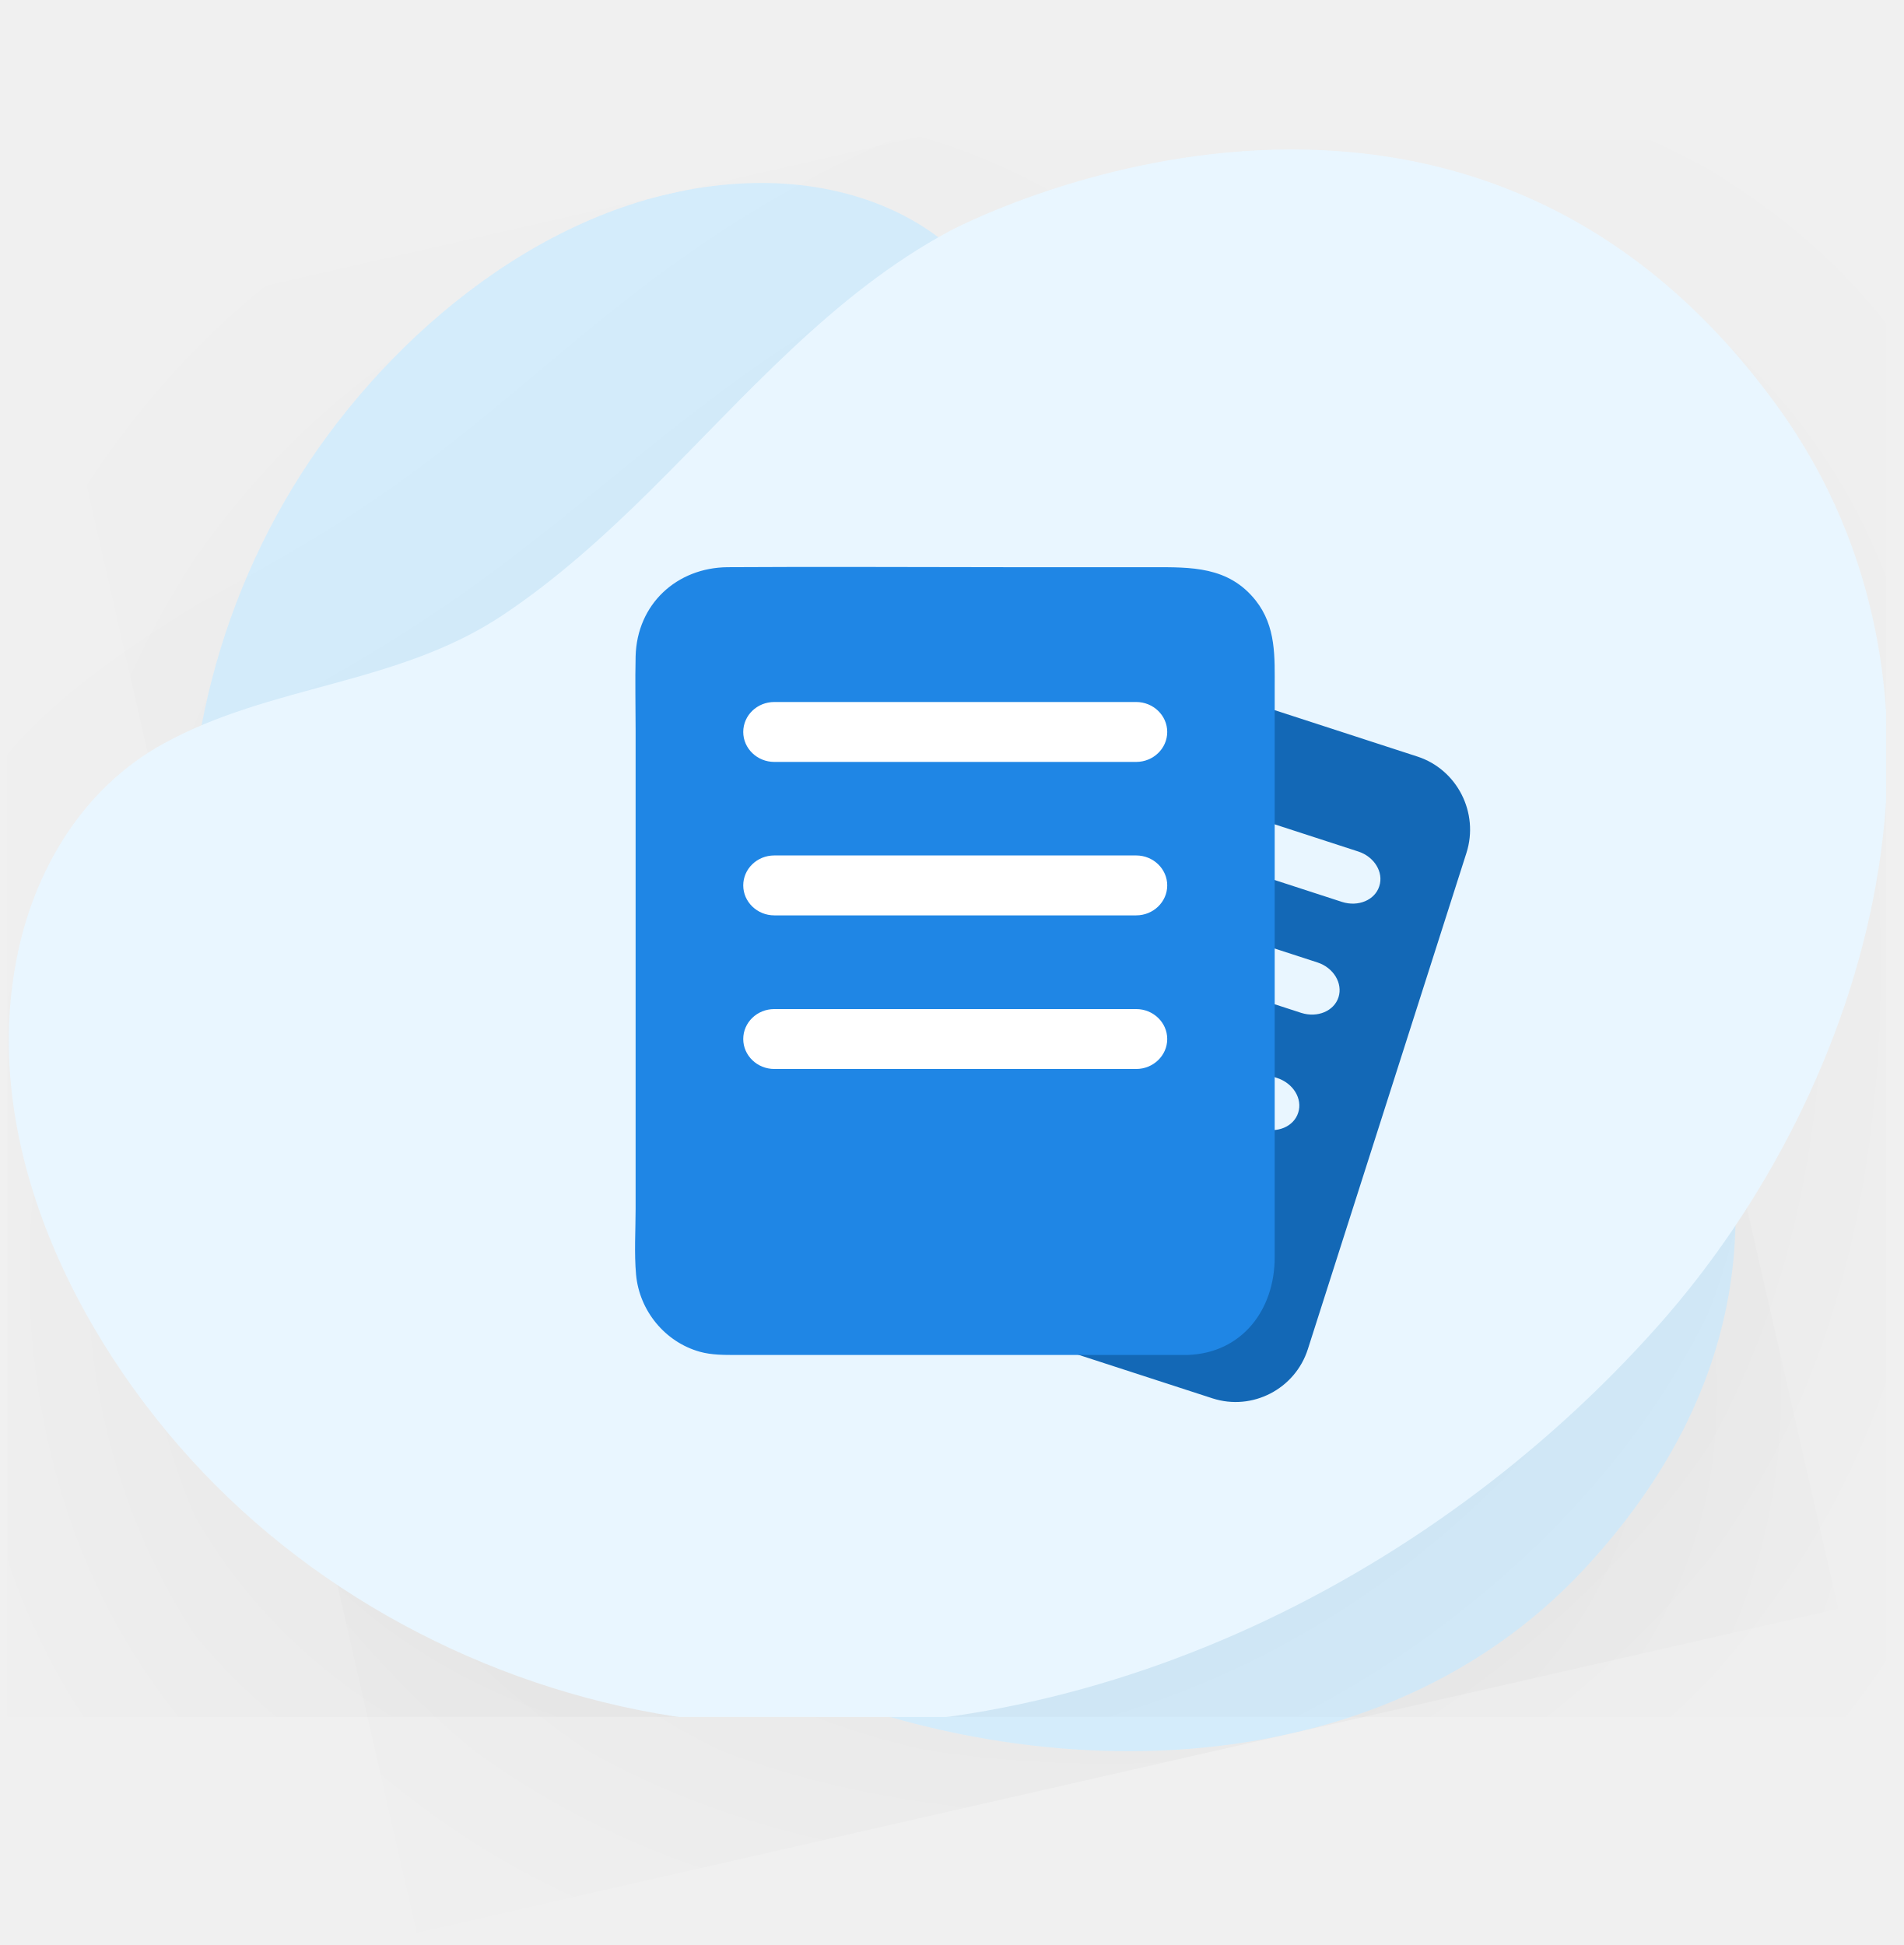
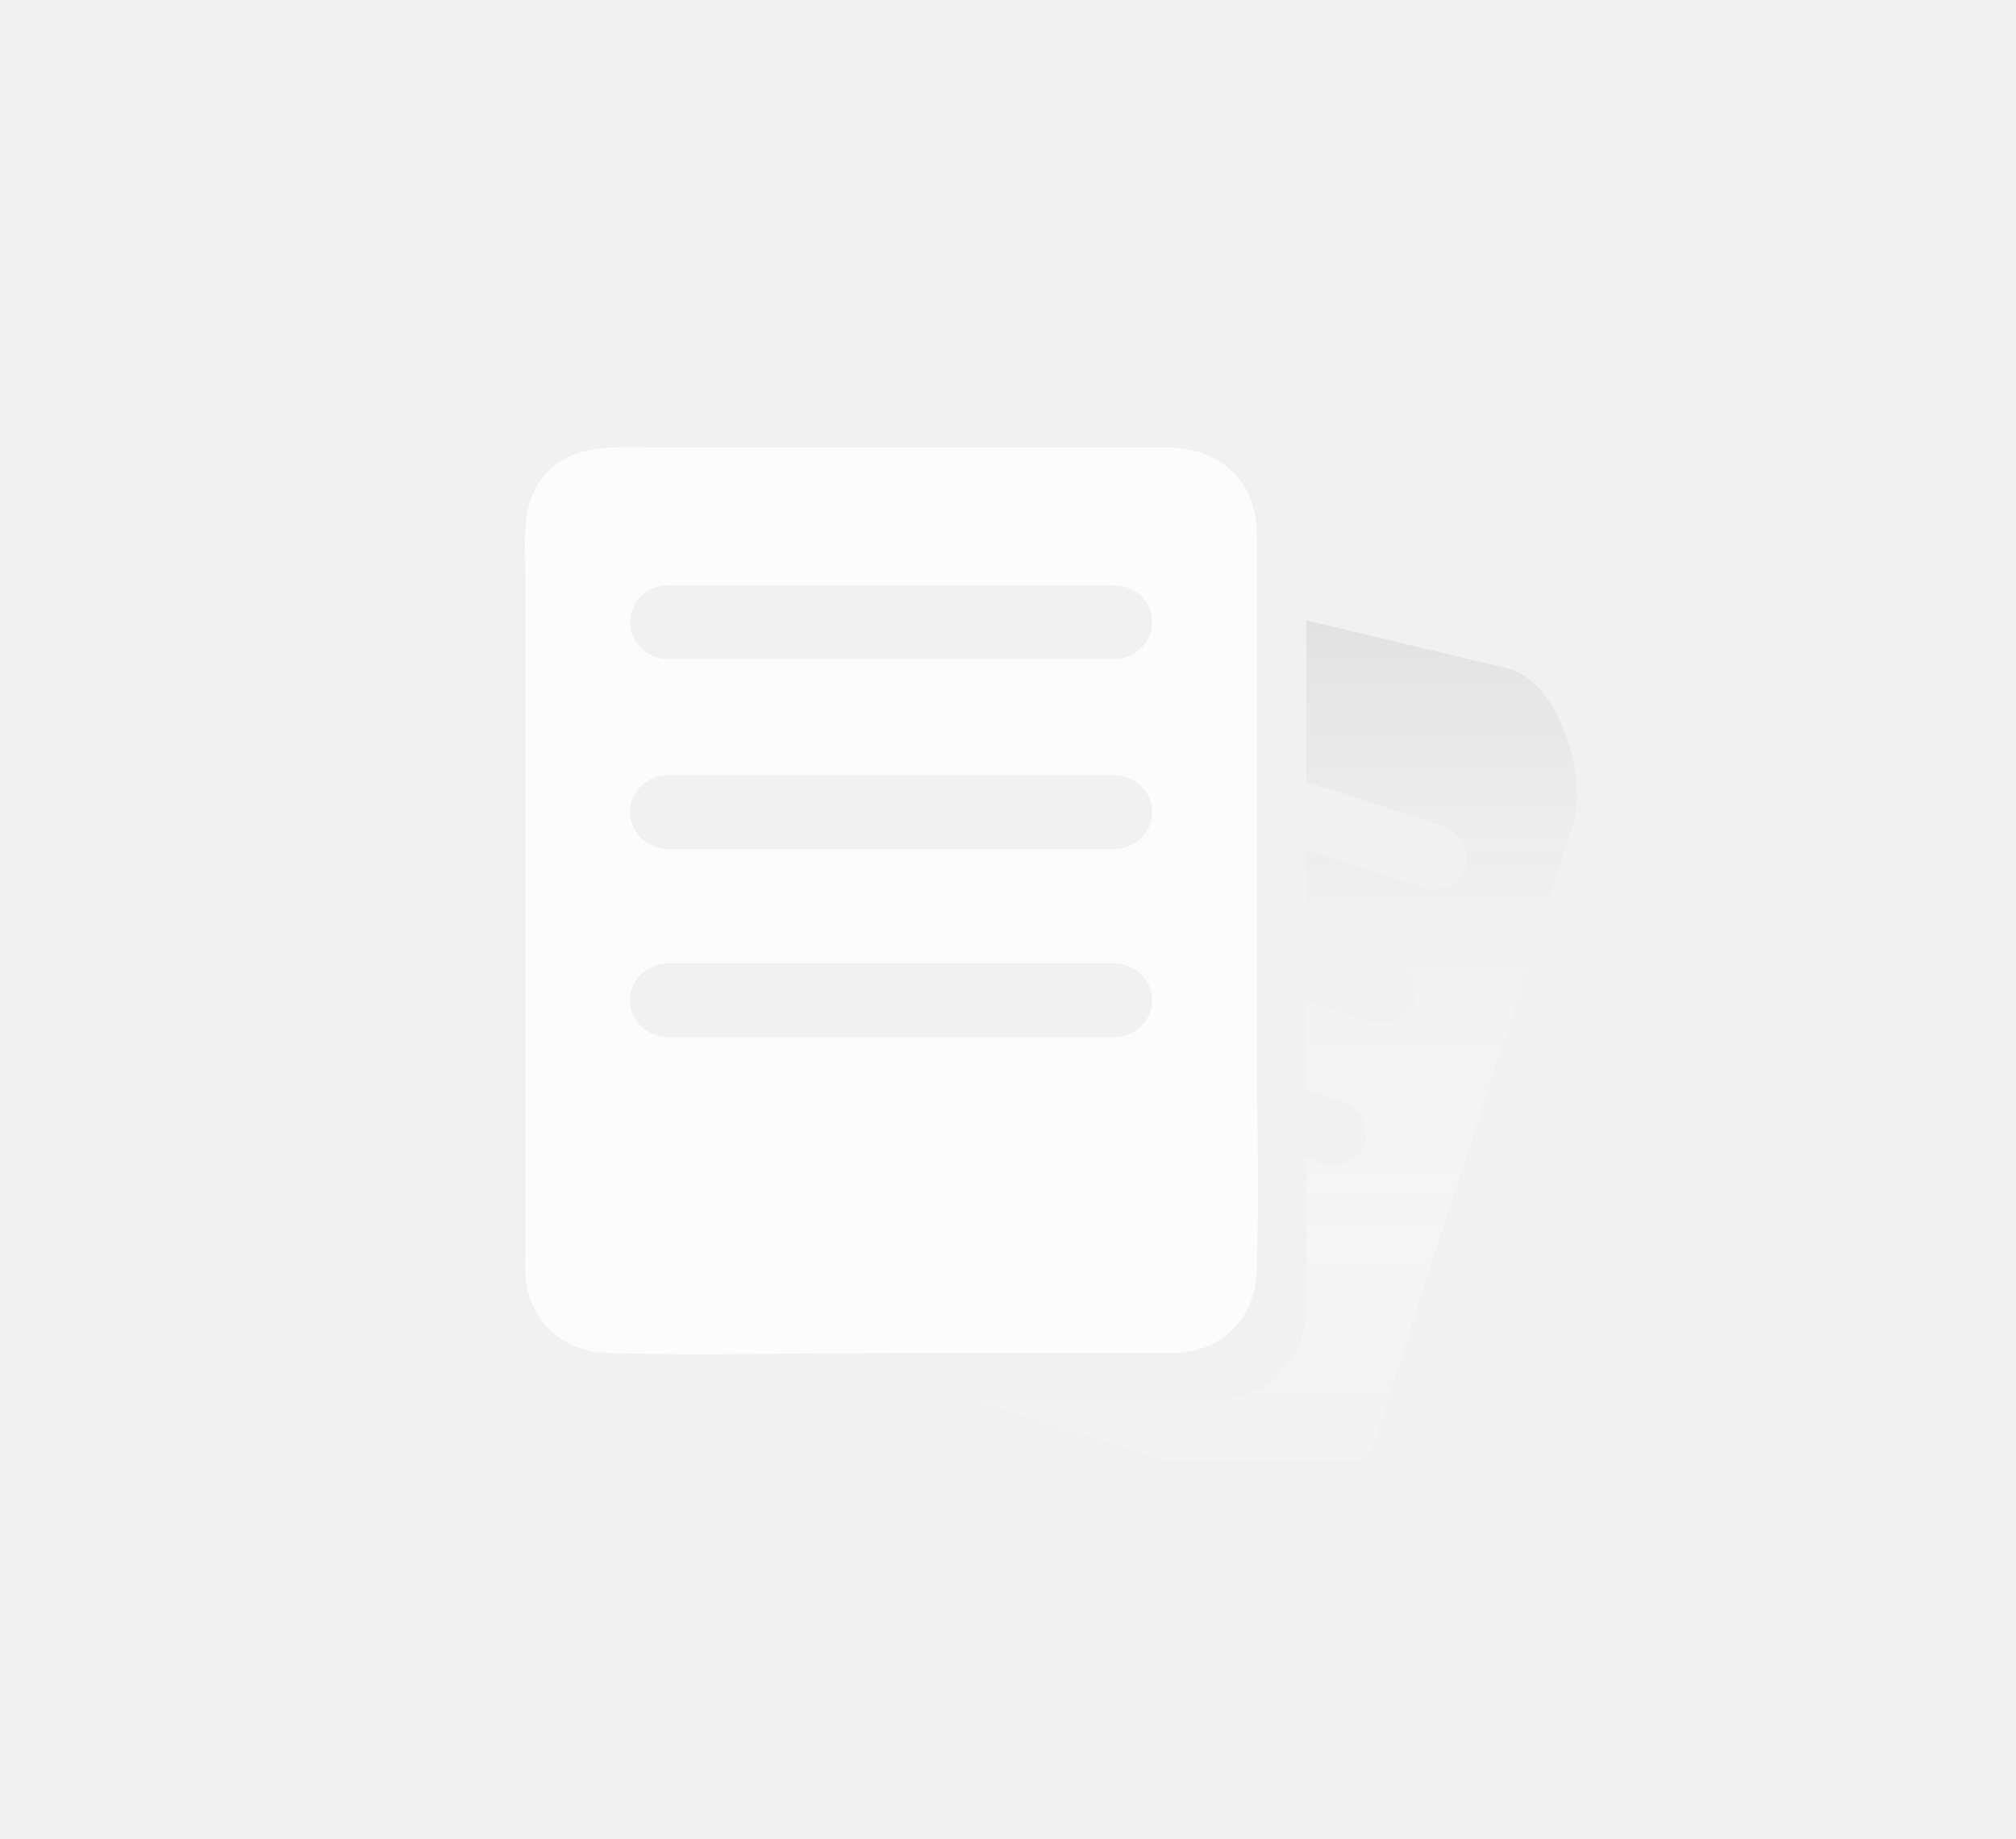
- <svg xmlns="http://www.w3.org/2000/svg" width="92" height="94" viewBox="0 0 92 94" fill="none">
-   <g clip-path="url(#clip0_403_5419)">
-     <g filter="url(#filter0_d_403_5419)">
-       <path d="M55.551 25.425C57.602 27.271 59.98 28.84 62.385 30.276C67.298 33.205 72.642 35.799 76.49 40.005C76.49 40.005 93.041 58.071 76.571 75.812C66.04 87.153 47.977 86.425 35.457 80.01C21.954 73.087 11.335 60.369 9.415 45.65C8.373 37.697 10.311 29.202 14.982 22.25C19.523 15.501 27.304 9.221 36.024 8.86C40.053 8.682 44.084 9.884 46.765 12.738C50.386 16.593 51.511 21.785 55.551 25.425Z" fill="#D4ECFB" />
-     </g>
+ <svg xmlns="http://www.w3.org/2000/svg" width="91" height="83" viewBox="0 0 91 83" fill="none">
+   <rect width="90.979" height="82.708" rx="2" fill="white" fill-opacity="0.08" />
+   <g opacity="0.76">
+     <path fill-rule="evenodd" clip-rule="evenodd" d="M53.139 61.078H40.641C39.167 61.078 37.69 61.095 36.211 61.111H36.211C33.25 61.145 30.284 61.179 27.333 61.078C25.319 61.01 23.794 59.519 23.718 57.498C23.712 57.307 23.714 57.116 23.716 56.925C23.717 56.83 23.718 56.734 23.718 56.639V50.961V33.019V26.027C23.718 25.795 23.712 25.556 23.706 25.314C23.677 24.081 23.645 22.762 24.35 21.748C25.473 20.139 27.248 20.166 28.972 20.192C29.188 20.195 29.404 20.198 29.617 20.198H37.497H52.65C54.951 20.198 56.696 21.613 56.721 24.022C56.732 25.028 56.728 26.033 56.724 27.038C56.723 27.541 56.721 28.043 56.721 28.546V46.109C56.721 47.369 56.736 48.631 56.751 49.893L56.751 49.894V49.894V49.894V49.894C56.781 52.421 56.811 54.95 56.721 57.472C56.653 59.477 55.162 61.01 53.139 61.078ZM50.282 26.422H30.166C29.205 26.422 28.438 27.17 28.438 28.087C28.438 29.005 29.213 29.753 30.166 29.753H50.282C51.235 29.753 52.01 29.005 52.01 28.087C52.01 27.17 51.235 26.422 50.282 26.422ZM30.166 43.496H50.282C51.235 43.496 52.01 44.244 52.01 45.162C52.01 46.08 51.235 46.828 50.282 46.828H30.166C29.213 46.828 28.438 46.08 28.438 45.162C28.438 44.244 29.205 43.496 30.166 43.496ZM50.284 35H30.167C29.207 35 28.44 35.748 28.44 36.666C28.44 37.584 29.215 38.332 30.167 38.332H50.284C51.237 38.332 52.012 37.584 52.012 36.666C52.012 35.748 51.237 35 50.284 35Z" fill="white" />
  </g>
-   <g clip-path="url(#clip1_403_5419)">
-     <g filter="url(#filter1_d_403_5419)">
-       <path d="M24.279 29.739C26.863 28.02 29.222 25.89 31.438 23.697C35.962 19.22 40.221 14.207 45.899 11.161C45.899 11.161 70.297 -1.952 85.922 19.683C95.909 33.517 90.497 52.394 80.141 64.055C68.969 76.633 52.057 84.774 35.125 83.261C25.975 82.448 16.977 78.362 10.401 71.764C4.018 65.352 -1.017 55.636 0.801 46.352C1.628 42.06 3.997 38.097 7.868 35.956C13.097 33.064 19.183 33.126 24.279 29.739Z" fill="#E9F6FF" />
-     </g>
-     <path d="M68.498 36.565L49.658 30.441C47.739 29.82 45.666 30.891 45.051 32.827L37.381 56.812C36.766 58.747 37.828 60.837 39.747 61.458L58.595 67.582C60.514 68.202 62.587 67.131 63.202 65.196L70.864 41.218C71.48 39.283 70.417 37.192 68.498 36.565ZM62.733 53.776C62.521 54.448 61.715 54.788 60.931 54.536L44.545 49.211C43.769 48.959 43.307 48.206 43.527 47.534C43.747 46.862 44.545 46.522 45.329 46.773L61.715 52.099C62.492 52.35 62.953 53.103 62.733 53.776ZM64.682 48.191C64.469 48.863 63.664 49.203 62.88 48.952L46.494 43.626C45.717 43.375 45.256 42.622 45.475 41.949C45.695 41.277 46.494 40.937 47.278 41.189L63.664 46.514C64.44 46.766 64.894 47.519 64.682 48.191ZM66.652 42.828C66.44 43.501 65.634 43.84 64.85 43.589L48.464 38.263C47.688 38.012 47.226 37.259 47.446 36.587C47.658 35.914 48.464 35.575 49.248 35.826L65.634 41.152C66.411 41.403 66.872 42.156 66.652 42.828Z" fill="#1368B6" />
-     <path d="M57.385 64.93H34.927C32.912 64.93 31.264 63.268 31.264 61.236V31.667C31.264 29.636 32.912 27.974 34.927 27.974H57.385C59.4 27.974 61.048 29.636 61.048 31.667V61.236C61.048 63.268 59.4 64.93 57.385 64.93Z" fill="#1F86E5" />
-     <path d="M57.386 64.376C53.767 64.376 50.141 64.376 46.522 64.376C42.677 64.376 38.802 64.508 34.956 64.376C33.205 64.316 31.88 63.009 31.814 61.236C31.806 60.985 31.814 60.734 31.814 60.483C31.814 58.821 31.814 57.166 31.814 55.504C31.814 50.259 31.814 45.015 31.814 39.77C31.814 37.724 31.814 35.685 31.814 33.639C31.814 32.398 31.631 30.95 32.363 29.887C33.462 28.299 35.278 28.527 36.941 28.527C39.227 28.527 41.505 28.527 43.79 28.527C48.178 28.527 52.573 28.527 56.961 28.527C58.961 28.527 60.477 29.768 60.499 31.881C60.513 33.203 60.499 34.526 60.499 35.848C60.499 40.982 60.499 46.115 60.499 51.249C60.499 54.566 60.616 57.897 60.499 61.214C60.44 62.972 59.144 64.316 57.386 64.376C56.682 64.398 56.675 65.506 57.386 65.484C60.03 65.395 61.597 63.29 61.597 60.763C61.597 59.153 61.597 57.55 61.597 55.94C61.597 50.437 61.597 44.941 61.597 39.438C61.597 37.377 61.597 35.323 61.597 33.262C61.597 31.756 61.678 30.285 60.675 29.015C59.363 27.368 57.554 27.412 55.694 27.412C53.364 27.412 51.035 27.412 48.705 27.412C44.193 27.412 39.673 27.383 35.161 27.412C32.7 27.434 30.781 29.2 30.715 31.718C30.686 32.923 30.715 34.127 30.715 35.323C30.715 40.686 30.715 46.056 30.715 51.419C30.715 53.746 30.715 56.08 30.715 58.407C30.715 59.463 30.642 60.549 30.737 61.605C30.898 63.349 32.136 64.856 33.813 65.328C34.399 65.491 35 65.484 35.601 65.484C37.578 65.484 39.549 65.484 41.527 65.484C46.493 65.484 51.46 65.484 56.426 65.484C56.748 65.484 57.071 65.484 57.393 65.484C58.096 65.484 58.096 64.376 57.386 64.376Z" fill="#1F86E5" />
-     <path d="M37.418 33.927H54.903C55.73 33.927 56.404 34.577 56.404 35.375C56.404 36.173 55.73 36.823 54.903 36.823H37.418C36.59 36.823 35.916 36.173 35.916 35.375C35.916 34.577 36.583 33.927 37.418 33.927Z" fill="white" />
-     <path d="M37.418 41.343H54.903C55.73 41.343 56.404 41.993 56.404 42.791C56.404 43.589 55.73 44.239 54.903 44.239H37.418C36.59 44.239 35.916 43.589 35.916 42.791C35.916 41.993 36.583 41.343 37.418 41.343Z" fill="white" />
-     <path d="M37.418 48.767H54.903C55.73 48.767 56.404 49.417 56.404 50.215C56.404 51.013 55.73 51.663 54.903 51.663H37.418C36.59 51.663 35.916 51.013 35.916 50.215C35.916 49.417 36.583 48.767 37.418 48.767Z" fill="white" />
-   </g>
+   <path fill-rule="evenodd" clip-rule="evenodd" d="M44 63.19L56.873 67.326C59.082 68.032 61.469 66.813 62.177 64.61L70.997 37.314C71.705 35.111 70.411 30.924 68.202 30.209L58.955 28V35.303L64.976 37.239C65.87 37.525 66.401 38.382 66.148 39.148C65.904 39.913 64.976 40.3 64.074 40.014L58.955 38.368V42.137L62.708 43.344C63.602 43.63 64.125 44.487 63.88 45.252C63.636 46.018 62.708 46.404 61.806 46.119L58.955 45.202V49.215L60.465 49.701C61.359 49.987 61.89 50.844 61.637 51.61C61.393 52.375 60.465 52.762 59.563 52.476L58.955 52.28V59.19C58.955 61.399 57.164 63.19 54.955 63.19H44Z" fill="url(#paint0_linear_208_145)" />
+   <path fill-rule="evenodd" clip-rule="evenodd" d="M44 63.19L56.873 67.326C59.082 68.032 61.469 66.813 62.177 64.61L70.997 37.314C71.705 35.111 70.411 30.924 68.202 30.209L58.955 28V35.303L64.976 37.239C65.87 37.525 66.401 38.382 66.148 39.148C65.904 39.913 64.976 40.3 64.074 40.014L58.955 38.368V42.137L62.708 43.344C63.602 43.63 64.125 44.487 63.88 45.252C63.636 46.018 62.708 46.404 61.806 46.119L58.955 45.202V49.215L60.465 49.701C61.359 49.987 61.89 50.844 61.637 51.61C61.393 52.375 60.465 52.762 59.563 52.476L58.955 52.28V59.19C58.955 61.399 57.164 63.19 54.955 63.19H44Z" fill="url(#paint1_linear_208_145)" />
  <defs>
-     <filter id="filter0_d_403_5419" x="-10.86" y="-2.157" width="114.73" height="115.791" filterUnits="userSpaceOnUse" color-interpolation-filters="sRGB">
-       <feFlood flood-opacity="0" result="BackgroundImageFix" />
-       <feColorMatrix in="SourceAlpha" type="matrix" values="0 0 0 0 0 0 0 0 0 0 0 0 0 0 0 0 0 0 127 0" result="hardAlpha" />
-       <feOffset dy="9" />
-       <feGaussianBlur stdDeviation="10" />
-       <feColorMatrix type="matrix" values="0 0 0 0 0 0 0 0 0 0 0 0 0 0 0 0 0 0 0.03 0" />
-       <feBlend mode="normal" in2="BackgroundImageFix" result="effect1_dropShadow_403_5419" />
-       <feBlend mode="normal" in="SourceGraphic" in2="effect1_dropShadow_403_5419" result="shape" />
-     </filter>
-     <filter id="filter1_d_403_5419" x="-19.575" y="-3.776" width="130.788" height="116.218" filterUnits="userSpaceOnUse" color-interpolation-filters="sRGB">
-       <feFlood flood-opacity="0" result="BackgroundImageFix" />
-       <feColorMatrix in="SourceAlpha" type="matrix" values="0 0 0 0 0 0 0 0 0 0 0 0 0 0 0 0 0 0 127 0" result="hardAlpha" />
-       <feOffset dy="9" />
-       <feGaussianBlur stdDeviation="10" />
-       <feColorMatrix type="matrix" values="0 0 0 0 0 0 0 0 0 0 0 0 0 0 0 0 0 0 0.03 0" />
-       <feBlend mode="normal" in2="BackgroundImageFix" result="effect1_dropShadow_403_5419" />
-       <feBlend mode="normal" in="SourceGraphic" in2="effect1_dropShadow_403_5419" result="shape" />
-     </filter>
-     <clipPath id="clip0_403_5419">
-       <rect width="79.235" height="70.458" fill="white" transform="translate(71.2217 0.498535) rotate(77.1588)" />
-     </clipPath>
-     <clipPath id="clip1_403_5419">
-       <rect width="90.788" height="76.218" fill="white" transform="translate(0.35498 6.76074)" />
-     </clipPath>
+     <linearGradient id="paint0_linear_208_145" x1="51.725" y1="24.845" x2="51.725" y2="67.527" gradientUnits="userSpaceOnUse">
+       <stop stop-color="white" />
+       <stop offset="1" stop-color="white" stop-opacity="0" />
+     </linearGradient>
+     <linearGradient id="paint1_linear_208_145" x1="51.725" y1="24.845" x2="51.725" y2="67.527" gradientUnits="userSpaceOnUse">
+       <stop stop-color="#DDDDDD" />
+       <stop offset="1" stop-color="white" stop-opacity="0" />
+     </linearGradient>
  </defs>
</svg>
